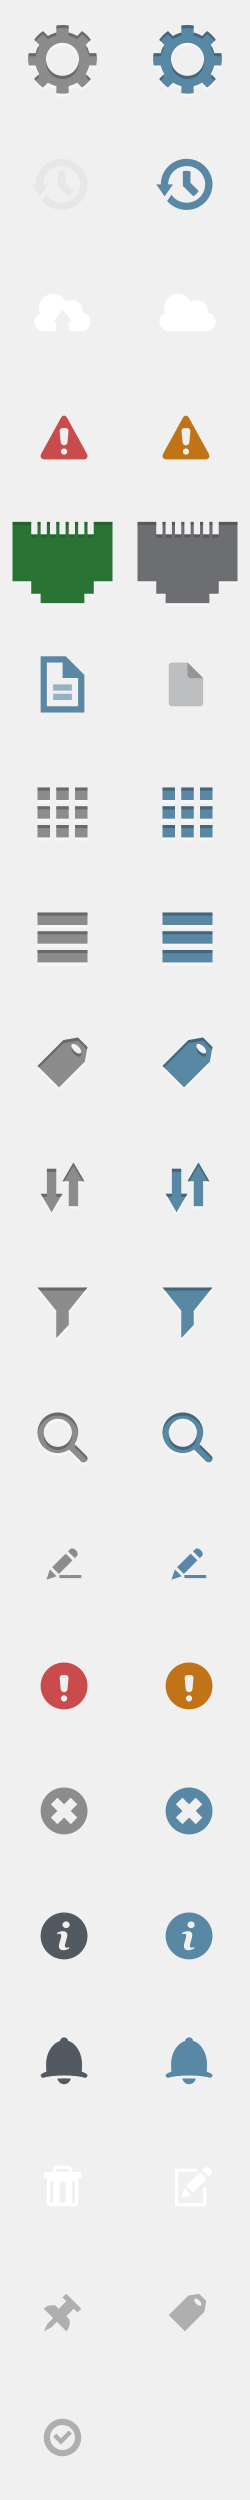
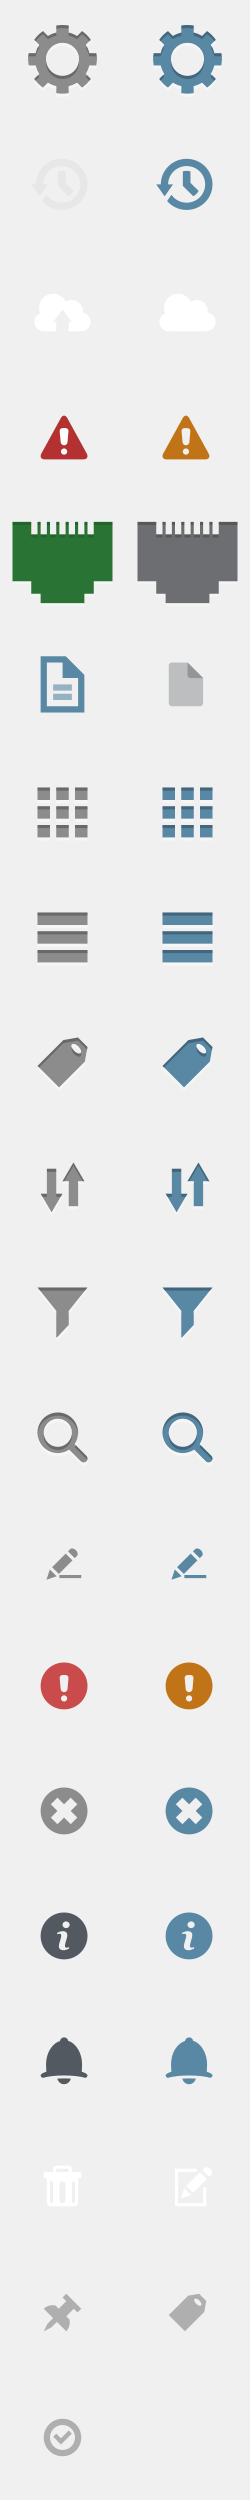
<svg xmlns="http://www.w3.org/2000/svg" version="1.1" id="Layer_1" x="0px" y="0px" width="80px" height="800px" viewBox="0 0 80 800" enable-background="new 0 0 80 800" xml:space="preserve">
  <polygon fill="#FFFFFF" points="65,700 65,705 57,705 57,695 63,695 63,694 56,694 56,706 66,706 66,700 " />
  <path fill="#FFFFFF" d="M66.445,100.045c0.027-0.179,0.055-0.357,0.055-0.545c0-1.934-1.566-3.5-3.5-3.5  c-0.718,0-1.385,0.218-1.939,0.589C60.34,95.062,58.8,94,57,94c-2.484,0-4.5,2.015-4.5,4.5c0,0.614,0.125,1.199,0.348,1.732  C51.766,100.686,51,101.757,51,103c0,1.65,1.35,3,3,3h12c1.65,0,3-1.35,3-3C69,101.502,67.884,100.264,66.445,100.045z" />
  <line fill="none" x1="0" y1="40" x2="80.001" y2="40" />
  <line fill="none" x1="0" y1="80" x2="80.001" y2="80" />
  <line fill="none" x1="0" y1="120" x2="80.001" y2="120" />
  <line fill="none" x1="0" y1="160" x2="80.001" y2="160" />
  <line fill="none" x1="0" y1="200" x2="80.001" y2="200" />
  <line fill="none" x1="0" y1="200" x2="80.001" y2="200" />
  <line fill="none" x1="0" y1="240" x2="80.001" y2="240" />
  <line fill="none" x1="0" y1="280" x2="80.001" y2="280" />
  <line fill="none" x1="0" y1="320" x2="80.001" y2="320" />
  <line fill="none" x1="0" y1="360" x2="80.001" y2="360" />
  <line fill="none" x1="0" y1="400" x2="80.001" y2="400" />
  <line fill="none" x1="0" y1="440" x2="80.001" y2="440" />
  <line fill="none" x1="0" y1="480" x2="80.001" y2="480" />
  <line fill="none" x1="0" y1="520" x2="80.001" y2="520" />
  <line fill="none" x1="0" y1="560" x2="80.001" y2="560" />
  <line fill="none" x1="0" y1="600" x2="80.001" y2="600" />
  <line fill="none" x1="0" y1="640" x2="80.001" y2="640" />
  <line fill="none" x1="0" y1="680" x2="80.001" y2="680" />
  <line fill="none" x1="0" y1="720" x2="80.001" y2="720" />
  <line fill="none" x1="40" y1="0" x2="40" y2="800" />
  <g>
    <path fill="#8C8C8C" d="M28.577,20.979h2.244C30.938,20.337,31,19.675,31,19s-0.062-1.338-0.18-1.979h-2.244   c-0.223-0.966-0.604-1.87-1.113-2.686l1.589-1.587c-0.757-1.094-1.706-2.043-2.801-2.801l-1.587,1.588   c-0.814-0.511-1.719-0.893-2.686-1.113V8.178C21.338,8.061,20.676,8,20,8s-1.338,0.061-1.98,0.178v2.246   c-0.965,0.224-1.869,0.604-2.684,1.113L13.75,9.949c-1.094,0.757-2.043,1.707-2.801,2.801l1.588,1.587   c-0.51,0.815-0.891,1.719-1.113,2.685H9.179C9.062,17.663,9,18.325,9,19s0.061,1.338,0.178,1.979h2.246   c0.222,0.968,0.603,1.869,1.113,2.688l-1.588,1.587c0.757,1.097,1.707,2.044,2.801,2.802l1.587-1.59   c0.815,0.514,1.719,0.896,2.684,1.113v2.242C18.663,29.937,19.325,30,20,30s1.338-0.062,1.979-0.18v-2.244   c0.967-0.224,1.869-0.604,2.687-1.113l1.587,1.589c1.096-0.757,2.044-1.706,2.801-2.801l-1.589-1.587   C27.975,22.851,28.354,21.944,28.577,20.979z M20,24.278c-2.916,0-5.28-2.362-5.28-5.278s2.364-5.28,5.28-5.28   s5.28,2.365,5.28,5.28C25.28,21.916,22.917,24.278,20,24.278z" />
    <g opacity="0.25">
      <path d="M12.175,24.024l-1.226,1.227c0.136,0.196,0.284,0.382,0.432,0.566l1.156-1.153C12.409,24.457,12.288,24.244,12.175,24.024    z" />
      <path d="M21.979,11.423c0.967,0.222,1.871,0.604,2.687,1.113l1.587-1.588c0.898,0.622,1.691,1.378,2.368,2.23l0.433-0.432    c-0.757-1.094-1.705-2.043-2.801-2.801l-1.587,1.588c-0.813-0.511-1.72-0.892-2.687-1.113V11.423z" />
      <path d="M25.28,20c0-0.171-0.034-0.333-0.051-0.5c-0.256,2.678-2.483,4.778-5.229,4.778c-2.745,0-4.974-2.104-5.229-4.778    c-0.016,0.167-0.05,0.329-0.05,0.5c0,2.916,2.364,5.278,5.28,5.278S25.28,22.916,25.28,20z" />
      <path d="M27.826,14.975l-0.362,0.361c0.51,0.815,0.891,1.72,1.113,2.686h2.244c0.088,0.48,0.134,0.978,0.156,1.479    C30.985,19.333,31,19.168,31,19c0-0.676-0.062-1.338-0.18-1.979h-2.244C28.411,16.3,28.155,15.614,27.826,14.975z" />
      <path d="M27.463,24.664l1.156,1.153c0.148-0.188,0.297-0.37,0.433-0.566l-1.226-1.227C27.714,24.244,27.593,24.457,27.463,24.664z    " />
      <path d="M9.179,18.021h2.245c0.222-0.966,0.603-1.869,1.113-2.685l-0.363-0.362c-0.33,0.643-0.584,1.326-0.75,2.047H9.179    C9.062,17.663,9,18.325,9,19c0,0.168,0.015,0.333,0.022,0.5C9.045,18.998,9.09,18.502,9.179,18.021z" />
      <path d="M21.979,9.178v-1C21.338,8.061,20.676,8,20,8s-1.338,0.061-1.98,0.178v1C18.663,9.061,19.325,9,20,9    S21.338,9.061,21.979,9.178z" />
      <path d="M13.75,10.949l1.587,1.588c0.815-0.51,1.719-0.891,2.684-1.113v-1c-0.965,0.224-1.869,0.604-2.684,1.113L13.75,9.949    c-1.094,0.757-2.043,1.707-2.801,2.801l0.433,0.432C12.059,12.328,12.852,11.57,13.75,10.949z" />
    </g>
    <g opacity="0.4">
      <path fill="#FFFFFF" d="M27.826,14.975l1.227-1.226c-0.136-0.196-0.284-0.382-0.433-0.567l-1.156,1.154    C27.593,14.543,27.713,14.756,27.826,14.975z" />
      <path fill="#FFFFFF" d="M12.537,14.337l-1.155-1.155c-0.148,0.188-0.297,0.373-0.433,0.568l1.225,1.225    C12.287,14.757,12.408,14.544,12.537,14.337z" />
      <path fill="#FFFFFF" d="M12.175,24.024l0.362-0.36c-0.51-0.815-0.891-1.72-1.113-2.688H9.179    c-0.088-0.479-0.133-0.978-0.156-1.479C9.016,19.666,9,19.83,9,19.999c0,0.676,0.061,1.338,0.178,1.979h2.246    C11.59,22.7,11.844,23.386,12.175,24.024z" />
      <path fill="#FFFFFF" d="M20,13.72c-2.916,0-5.28,2.364-5.28,5.28c0,0.171,0.035,0.333,0.05,0.5c0.256-2.678,2.485-4.78,5.229-4.78    c2.745,0,4.974,2.104,5.229,4.78c0.017-0.167,0.051-0.329,0.051-0.5C25.28,16.085,22.917,13.72,20,13.72z" />
      <path fill="#FFFFFF" d="M26.251,28.052l-1.587-1.589c-0.816,0.51-1.719,0.891-2.686,1.113v1c0.967-0.224,1.869-0.604,2.686-1.113    l1.587,1.589c1.095-0.757,2.044-1.706,2.801-2.801l-0.433-0.434C27.944,26.674,27.149,27.432,26.251,28.052z" />
      <path fill="#FFFFFF" d="M30.821,20.979h-2.244c-0.223,0.968-0.602,1.871-1.113,2.688l0.363,0.362    c0.33-0.642,0.584-1.326,0.75-2.05h2.244C30.938,21.337,31,20.675,31,20c0-0.169-0.016-0.333-0.021-0.5    C30.955,20.002,30.909,20.498,30.821,20.979z" />
      <path fill="#FFFFFF" d="M18.021,27.576c-0.965-0.221-1.869-0.603-2.684-1.113l-1.587,1.589c-0.898-0.62-1.692-1.378-2.369-2.229    l-0.432,0.432c0.757,1.097,1.707,2.044,2.801,2.802l1.587-1.59c0.815,0.515,1.719,0.896,2.684,1.113V27.576z" />
      <path fill="#FFFFFF" d="M18.021,29.82v1C18.663,30.938,19.325,31,20,31s1.338-0.062,1.979-0.18v-1C21.338,29.938,20.676,30,20,30    S18.663,29.938,18.021,29.82z" />
    </g>
  </g>
  <g>
    <path fill="#5988A5" d="M68.576,20.979h2.244C70.938,20.337,71,19.675,71,19s-0.062-1.338-0.18-1.979h-2.244   c-0.223-0.966-0.604-1.87-1.113-2.686l1.589-1.587c-0.757-1.094-1.706-2.043-2.801-2.801l-1.587,1.588   c-0.814-0.511-1.719-0.893-2.686-1.113V8.178C61.337,8.061,60.675,8,59.999,8s-1.338,0.061-1.979,0.178v2.246   c-0.965,0.224-1.869,0.604-2.685,1.113l-1.587-1.588c-1.096,0.757-2.043,1.707-2.803,2.801l1.59,1.587   c-0.512,0.815-0.893,1.719-1.113,2.685H49.18c-0.117,0.642-0.181,1.304-0.181,1.979s0.062,1.338,0.181,1.979h2.243   c0.224,0.968,0.604,1.869,1.113,2.688l-1.588,1.587c0.757,1.097,1.706,2.044,2.801,2.802l1.587-1.59   c0.814,0.514,1.721,0.896,2.686,1.113v2.242C58.662,29.937,59.324,30,60,30s1.338-0.062,1.979-0.18v-2.244   c0.967-0.224,1.869-0.604,2.688-1.113l1.587,1.589c1.098-0.757,2.044-1.706,2.803-2.801l-1.591-1.587   C67.975,22.851,68.354,21.944,68.576,20.979z M60,24.278c-2.916,0-5.279-2.362-5.279-5.278s2.363-5.28,5.279-5.28   s5.279,2.365,5.279,5.28C65.279,21.916,62.916,24.278,60,24.278z" />
    <g opacity="0.25">
      <path d="M52.175,24.024l-1.226,1.227c0.136,0.196,0.283,0.382,0.432,0.566l1.156-1.153C52.408,24.457,52.287,24.244,52.175,24.024    z" />
      <path d="M61.979,11.423c0.967,0.222,1.871,0.604,2.688,1.113l1.587-1.588c0.896,0.622,1.689,1.378,2.368,2.23l0.435-0.432    c-0.759-1.094-1.705-2.043-2.803-2.801l-1.587,1.588c-0.812-0.511-1.722-0.892-2.688-1.113V11.423z" />
      <path d="M65.279,20c0-0.171-0.034-0.333-0.051-0.5c-0.256,2.678-2.483,4.778-5.229,4.778c-2.745,0-4.974-2.104-5.229-4.778    c-0.016,0.167-0.049,0.329-0.049,0.5c0,2.916,2.363,5.278,5.279,5.278S65.279,22.916,65.279,20z" />
      <path d="M67.825,14.975l-0.362,0.361c0.51,0.815,0.891,1.72,1.113,2.686h2.244c0.088,0.48,0.134,0.978,0.156,1.479    c0.008-0.167,0.022-0.332,0.022-0.5c0-0.676-0.062-1.338-0.181-1.979h-2.243C68.41,16.3,68.154,15.614,67.825,14.975z" />
      <path d="M67.463,24.664l1.156,1.153c0.148-0.188,0.297-0.37,0.433-0.566l-1.226-1.227C67.714,24.244,67.593,24.457,67.463,24.664z    " />
      <path d="M49.18,18.021h2.243c0.224-0.966,0.604-1.869,1.113-2.685l-0.363-0.362c-0.33,0.643-0.584,1.326-0.75,2.047H49.18    C49.062,17.663,49,18.325,49,19c0,0.168,0.016,0.333,0.021,0.5C49.045,18.998,49.09,18.502,49.18,18.021z" />
      <path d="M61.979,9.178v-1C61.338,8.061,60.676,8,60,8s-1.338,0.061-1.98,0.178v1C58.663,9.061,59.325,9,60,9    S61.338,9.061,61.979,9.178z" />
      <path d="M53.749,10.949l1.587,1.588c0.814-0.51,1.719-0.891,2.684-1.113v-1c-0.965,0.224-1.869,0.604-2.684,1.113l-1.587-1.588    c-1.095,0.757-2.043,1.707-2.801,2.801l0.433,0.432C52.059,12.328,52.852,11.57,53.749,10.949z" />
    </g>
    <g opacity="0.4">
      <path fill="#FFFFFF" d="M67.825,14.975l1.227-1.226c-0.136-0.196-0.284-0.382-0.433-0.567l-1.156,1.154    C67.593,14.543,67.713,14.756,67.825,14.975z" />
      <path fill="#FFFFFF" d="M52.536,14.337l-1.155-1.155c-0.146,0.188-0.297,0.373-0.433,0.568l1.225,1.225    C52.286,14.757,52.407,14.544,52.536,14.337z" />
      <path fill="#FFFFFF" d="M52.175,24.024l0.362-0.36c-0.51-0.815-0.891-1.72-1.113-2.688H49.18c-0.09-0.479-0.135-0.978-0.156-1.479    c-0.008,0.168-0.022,0.332-0.022,0.501c0,0.676,0.062,1.338,0.181,1.979h2.243C51.59,22.7,51.844,23.386,52.175,24.024z" />
      <path fill="#FFFFFF" d="M60,13.72c-2.916,0-5.279,2.364-5.279,5.28c0,0.171,0.034,0.333,0.049,0.5    c0.256-2.678,2.485-4.78,5.229-4.78c2.745,0,4.974,2.104,5.229,4.78c0.017-0.167,0.051-0.329,0.051-0.5    C65.279,16.085,62.916,13.72,60,13.72z" />
      <path fill="#FFFFFF" d="M66.251,28.052l-1.587-1.589c-0.816,0.51-1.719,0.891-2.686,1.113v1c0.967-0.224,1.869-0.604,2.686-1.113    l1.587,1.589c1.095-0.757,2.044-1.706,2.802-2.801l-0.434-0.434C67.943,26.674,67.148,27.432,66.251,28.052z" />
      <path fill="#FFFFFF" d="M70.82,20.979h-2.244c-0.223,0.968-0.602,1.871-1.113,2.688l0.363,0.362c0.33-0.642,0.584-1.326,0.75-2.05    h2.244C70.938,21.337,71,20.675,71,20c0-0.169-0.016-0.333-0.021-0.5C70.954,20.002,70.908,20.498,70.82,20.979z" />
      <path fill="#FFFFFF" d="M58.021,27.576c-0.965-0.221-1.869-0.603-2.688-1.113l-1.587,1.589c-0.896-0.62-1.688-1.378-2.369-2.229    l-0.434,0.432c0.759,1.097,1.705,2.044,2.803,2.802l1.587-1.59c0.812,0.515,1.724,0.896,2.688,1.113V27.576z" />
      <path fill="#FFFFFF" d="M58.021,29.82v1C58.662,30.938,59.324,31,60,31s1.338-0.062,1.979-0.18v-1C61.338,29.938,60.676,30,60,30    S58.662,29.938,58.021,29.82z" />
    </g>
  </g>
  <g>
    <path fill="#E7E7E8" d="M19.73,50.818c-4.561,0-8.271,3.67-8.271,8.182H10l2.676,3.851L15.352,59h-1.545   c0-3.23,2.657-5.859,5.923-5.859S25.654,55.77,25.654,59c0,3.231-2.658,5.86-5.924,5.86c-1.971,0-3.769-0.952-4.866-2.532   l-1.395,2.004c1.559,1.803,3.815,2.851,6.26,2.851c4.56,0,8.27-3.67,8.27-8.183C28,54.488,24.29,50.818,19.73,50.818z" />
    <path fill="#E7E7E8" d="M20.946,58.501v-3.66c-0.387-0.109-0.793-0.174-1.216-0.174s-0.83,0.063-1.217,0.174v2.415V59.3v0.199   l0.143,0.141l1.459,1.444l1.727,1.708c0.723-0.396,1.32-0.986,1.72-1.701L20.946,58.501z" />
  </g>
  <g>
    <path fill="#5988A5" d="M59.73,50.818c-4.562,0-8.271,3.67-8.271,8.182H50l2.676,3.851L55.352,59h-1.545   c0-3.23,2.657-5.859,5.924-5.859c3.271,0,5.924,2.629,5.924,5.859c0,3.231-2.653,5.86-5.924,5.86c-1.972,0-3.77-0.952-4.867-2.532   l-1.393,2.004c1.559,1.803,3.814,2.851,6.26,2.851c4.562,0,8.271-3.67,8.271-8.183C68.002,54.488,64.29,50.818,59.73,50.818z" />
    <path fill="#5988A5" d="M60.945,58.501v-3.66c-0.387-0.109-0.793-0.174-1.215-0.174c-0.424,0-0.83,0.063-1.217,0.174v2.415V59.3   v0.199l0.143,0.141l1.459,1.444l1.728,1.708c0.724-0.396,1.32-0.986,1.72-1.701L60.945,58.501z" />
  </g>
  <path fill="#C17417" d="M66.76,145.128l-6.232-11.356c-0.566-1.027-1.489-1.027-2.057,0l-6.23,11.356  c-0.567,1.03-0.097,1.873,1.044,1.873h12.433C66.854,147.001,67.326,146.158,66.76,145.128z M59.5,145.501c-0.55,0-1-0.45-1-1  s0.45-1.001,1-1.001s1,0.451,1,1.001S60.05,145.501,59.5,145.501z M60.604,141.504c-0.049,0.548-0.539,0.996-1.088,0.996  c-0.551,0-1.043-0.448-1.095-0.996l-0.327-3.508C58.042,137.448,58.45,137,59,137h1c0.55,0,0.961,0.448,0.912,0.996L60.604,141.504z  " />
-   <path fill="#C94B4B" d="M27.759,145.128l-6.231-11.356c-0.567-1.027-1.49-1.027-2.057,0l-6.23,11.356  c-0.567,1.03-0.096,1.873,1.044,1.873h12.432C27.854,147.001,28.327,146.158,27.759,145.128z M20.5,145.501c-0.55,0-1-0.45-1-1  s0.45-1.001,1-1.001s1,0.451,1,1.001S21.05,145.501,20.5,145.501z M21.604,141.504c-0.049,0.548-0.539,0.996-1.088,0.996  c-0.551,0-1.043-0.448-1.095-0.996l-0.327-3.508C19.042,137.448,19.45,137,20,137h1c0.55,0,0.961,0.448,0.912,0.996L21.604,141.504z  " />
  <g>
    <g opacity="0.25">
      <rect x="4" y="186" fill="#FFFFFF" width="6" height="1" />
      <rect x="10" y="190" fill="#FFFFFF" width="3" height="1" />
      <rect x="30" y="186" fill="#FFFFFF" width="6" height="1" />
      <rect x="27" y="190" fill="#FFFFFF" width="3" height="1" />
      <rect x="13" y="193" fill="#FFFFFF" width="14" height="1" />
    </g>
-     <polygon fill="#297434" points="30,167 30,171 28,171 28,167 27,167 27,171 25,171 25,167 24,167 24,171 22,171 22,167 21,167   21,171 19,171 19,167 18,167 18,171 16,171 16,167 15,167 15,171 13,171 13,167 12,167 12,171 10,171 10,167 4,167 4,186 10,186   10,190 13,190 13,193 27,193 27,190 30,190 30,186 36,186 36,167  " />
+     <polygon fill="#297434" points="30,167 30,171 28,171 28,167 27,167 27,171 25,171 25,167 24,167 24,171 22,171 22,167 21,167    21,171 19,171 19,167 18,167 18,171 16,171 16,167 15,167 15,171 13,171 13,167 12,167 12,171 10,171 10,167 4,167 4,186 10,186    10,190 13,190 13,193 27,193 27,190 30,190 30,186 36,186 36,167  " />
    <g opacity="0.15">
      <rect x="22" y="171" width="2" height="1" />
      <rect x="19" y="171" width="2" height="1" />
      <rect x="24" y="167" width="1" height="1" />
      <rect x="18" y="167" width="1" height="1" />
      <rect x="28" y="171" width="2" height="1" />
      <rect x="27" y="167" width="1" height="1" />
      <rect x="25" y="171" width="2" height="1" />
      <rect x="21" y="167" width="1" height="1" />
      <rect x="4" y="167" width="6" height="1" />
      <rect x="16" y="171" width="2" height="1" />
      <rect x="30" y="167" width="6" height="1" />
      <rect x="10" y="171" width="2" height="1" />
      <rect x="12" y="167" width="1" height="1" />
      <rect x="15" y="167" width="1" height="1" />
      <rect x="13" y="171" width="2" height="1" />
    </g>
  </g>
  <g>
    <g opacity="0.25">
      <rect x="44" y="186" fill="#FFFFFF" width="6" height="1" />
      <rect x="50" y="190" fill="#FFFFFF" width="3" height="1" />
      <rect x="70" y="186" fill="#FFFFFF" width="6" height="1" />
      <rect x="67" y="190" fill="#FFFFFF" width="3" height="1" />
      <rect x="53" y="193" fill="#FFFFFF" width="14" height="1" />
    </g>
-     <polygon fill="#6D6E71" points="70,167 70,171 68,171 68,167 67,167 67,171 65,171 65,167 64,167 64,171 62,171 62,167 61,167   61,171 59,171 59,167 58,167 58,171 56,171 56,167 55,167 55,171 53,171 53,167 52,167 52,171 50,171 50,167 44,167 44,186 50,186   50,190 53,190 53,193 67,193 67,190 70,190 70,186 76,186 76,167  " />
+     <polygon fill="#6D6E71" points="70,167 70,171 68,171 68,167 67,167 67,171 65,171 65,167 64,167 64,171 62,171 62,167 61,167    61,171 59,171 59,167 58,167 58,171 56,171 56,167 55,167 55,171 53,171 53,167 52,167 52,171 50,171 50,167 44,167 44,186 50,186    50,190 53,190 53,193 67,193 67,190 70,190 70,186 76,186 76,167  " />
    <g opacity="0.2">
      <rect x="62" y="171" width="2" height="1" />
      <rect x="59" y="171" width="2" height="1" />
      <rect x="64" y="167" width="1" height="1" />
      <rect x="58" y="167" width="1" height="1" />
      <rect x="68" y="171" width="2" height="1" />
      <rect x="67" y="167" width="1" height="1" />
      <rect x="65" y="171" width="2" height="1" />
      <rect x="61" y="167" width="1" height="1" />
      <rect x="44" y="167" width="6" height="1" />
      <rect x="56" y="171" width="2" height="1" />
      <rect x="70" y="167" width="6" height="1" />
      <rect x="50" y="171" width="2" height="1" />
      <rect x="52" y="167" width="1" height="1" />
      <rect x="55" y="167" width="1" height="1" />
      <rect x="53" y="171" width="2" height="1" />
    </g>
  </g>
  <polygon fill="none" points="20.031,212 15,212 15,226 25,226 25,216.969 20.031,216.969 " />
  <g>
    <path fill="#5988A5" d="M25,213.969L23.031,212l-2-2h-1H13v18h14v-11.031v-1L25,213.969z M25,226H15v-14h5.031v4.969H25V226z" />
  </g>
  <rect x="17" y="219" opacity="0.6" fill="#5988A5" enable-background="new    " width="6" height="2" />
  <rect x="17" y="222" opacity="0.6" fill="#5988A5" enable-background="new    " width="6" height="2" />
  <path fill="#FFFFFF" d="M26.445,100.045c0.028-0.179,0.055-0.357,0.055-0.545c0-1.934-1.567-3.5-3.5-3.5  c-0.718,0-1.385,0.218-1.94,0.589C20.34,95.062,18.8,94,17,94c-2.485,0-4.5,2.015-4.5,4.5c0,0.614,0.125,1.199,0.348,1.732  C11.766,100.686,11,101.757,11,103c0,1.65,1.35,3,3,3h4v-3h-1l3-4l3,4h-1v3h4c1.65,0,3-1.35,3-3  C29,101.502,27.884,100.264,26.445,100.045z" />
  <g>
    <rect x="12" y="252" fill="#8C8C8C" width="4" height="4" />
    <rect x="24" y="252" fill="#8C8C8C" width="4" height="4" />
    <rect x="18" y="252" fill="#8C8C8C" width="4" height="4" />
    <rect x="12" y="258" fill="#8C8C8C" width="4" height="4" />
    <rect x="24" y="258" fill="#8C8C8C" width="4" height="4" />
    <rect x="18" y="258" fill="#8C8C8C" width="4" height="4" />
    <rect x="12" y="264" fill="#8C8C8C" width="4" height="4" />
    <rect x="24" y="264" fill="#8C8C8C" width="4" height="4" />
    <rect x="18" y="264" fill="#8C8C8C" width="4" height="4" />
  </g>
  <g opacity="0.25">
    <rect x="12" y="252" width="4" height="1" />
    <rect x="18" y="252" width="4" height="1" />
    <rect x="24" y="252" width="4" height="1" />
    <rect x="12" y="258" width="4" height="1" />
    <rect x="18" y="258" width="4" height="1" />
    <rect x="24" y="258" width="4" height="1" />
    <rect x="12" y="264" width="4" height="1" />
    <rect x="18" y="264" width="4" height="1" />
    <rect x="24" y="264" width="4" height="1" />
  </g>
  <g opacity="0.4">
    <rect x="12" y="256" fill="#FFFFFF" width="4" height="1" />
    <rect x="18" y="256" fill="#FFFFFF" width="4" height="1" />
    <rect x="24" y="256" fill="#FFFFFF" width="4" height="1" />
    <rect x="12" y="262" fill="#FFFFFF" width="4" height="1" />
    <rect x="18" y="262" fill="#FFFFFF" width="4" height="1" />
    <rect x="24" y="262" fill="#FFFFFF" width="4" height="1" />
    <rect x="12" y="268" fill="#FFFFFF" width="4" height="1" />
    <rect x="18" y="268" fill="#FFFFFF" width="4" height="1" />
    <rect x="24" y="268" fill="#FFFFFF" width="4" height="1" />
  </g>
  <g>
    <rect x="52" y="252" fill="#5988A5" width="4" height="4" />
    <rect x="64" y="252" fill="#5988A5" width="4" height="4" />
    <rect x="58" y="252" fill="#5988A5" width="4" height="4" />
    <rect x="52" y="258" fill="#5988A5" width="4" height="4" />
    <rect x="64" y="258" fill="#5988A5" width="4" height="4" />
    <rect x="58" y="258" fill="#5988A5" width="4" height="4" />
    <rect x="52" y="264" fill="#5988A5" width="4" height="4" />
    <rect x="64" y="264" fill="#5988A5" width="4" height="4" />
    <rect x="58" y="264" fill="#5988A5" width="4" height="4" />
  </g>
  <g opacity="0.25">
    <rect x="52" y="252" width="4" height="1" />
    <rect x="58" y="252" width="4" height="1" />
    <rect x="64" y="252" width="4" height="1" />
    <rect x="52" y="258" width="4" height="1" />
    <rect x="58" y="258" width="4" height="1" />
    <rect x="64" y="258" width="4" height="1" />
    <rect x="52" y="264" width="4" height="1" />
    <rect x="58" y="264" width="4" height="1" />
    <rect x="64" y="264" width="4" height="1" />
  </g>
  <g opacity="0.4">
    <rect x="52" y="256" fill="#FFFFFF" width="4" height="1" />
    <rect x="58" y="256" fill="#FFFFFF" width="4" height="1" />
    <rect x="64" y="256" fill="#FFFFFF" width="4" height="1" />
    <rect x="52" y="262" fill="#FFFFFF" width="4" height="1" />
    <rect x="58" y="262" fill="#FFFFFF" width="4" height="1" />
    <rect x="64" y="262" fill="#FFFFFF" width="4" height="1" />
    <rect x="52" y="268" fill="#FFFFFF" width="4" height="1" />
    <rect x="58" y="268" fill="#FFFFFF" width="4" height="1" />
    <rect x="64" y="268" fill="#FFFFFF" width="4" height="1" />
  </g>
  <rect x="12" y="292" fill="#8C8C8C" width="16" height="4" />
  <rect x="12" y="298" fill="#8C8C8C" width="16" height="4" />
  <rect x="12" y="304" fill="#8C8C8C" width="16" height="4" />
  <rect x="12" y="292" opacity="0.25" width="16" height="1" />
  <rect x="12" y="298" opacity="0.25" width="16" height="1" />
  <rect x="12" y="304" opacity="0.25" width="16" height="1" />
  <rect x="12" y="296" opacity="0.4" fill="#FFFFFF" width="16" height="1" />
  <rect x="12" y="302" opacity="0.4" fill="#FFFFFF" width="16" height="1" />
  <rect x="12" y="308" opacity="0.4" fill="#FFFFFF" width="16" height="1" />
  <rect x="52" y="292" fill="#5988A5" width="16" height="4" />
  <rect x="52" y="298" fill="#5988A5" width="16" height="4" />
  <rect x="52" y="304" fill="#5988A5" width="16" height="4" />
  <rect x="52" y="292" opacity="0.25" width="16" height="1" />
  <rect x="52" y="298" opacity="0.25" width="16" height="1" />
  <rect x="52" y="304" opacity="0.25" width="16" height="1" />
  <rect x="52" y="296" opacity="0.4" fill="#FFFFFF" width="16" height="1" />
  <rect x="52" y="302" opacity="0.4" fill="#FFFFFF" width="16" height="1" />
  <rect x="52" y="308" opacity="0.4" fill="#FFFFFF" width="16" height="1" />
  <path fill="#8C8C8C" d="M28,335.062L24.939,332l-4.648,0.818L12,341.109L18.89,348l8.292-8.292L28,335.062z M23.713,336.287  c-0.76-0.762-1.07-1.688-0.689-2.068s1.306-0.072,2.068,0.689c0.76,0.762,1.069,1.686,0.689,2.066  C25.399,337.357,24.475,337.047,23.713,336.287z" />
  <g opacity="0.4">
    <path fill="#FFFFFF" d="M25.092,334.908c-0.762-0.762-1.687-1.07-2.068-0.689c-0.214,0.214-0.204,0.603-0.023,1.035   c0.009-0.011,0.013-0.025,0.023-0.035c0.381-0.381,1.306-0.072,2.068,0.689c0.333,0.333,0.572,0.695,0.712,1.031   C26.139,336.542,25.832,335.65,25.092,334.908z" />
-     <polygon fill="#FFFFFF" points="27.182,339.708 18.89,348 12.5,341.609 12,342.109 18.89,349 27.182,340.708 28,336.062   27.85,335.913  " />
+     <polygon fill="#FFFFFF" points="27.182,339.708 18.89,348 12.5,341.609 12,342.109 18.89,349 27.182,340.708 28,336.062    27.85,335.913  " />
  </g>
  <g opacity="0.25">
    <polygon points="20.291,333.818 24.939,333 27.85,335.913 28,335.062 24.939,332 20.291,332.818 12,341.109 12.5,341.609  " />
    <path d="M23.713,337.287c0.762,0.76,1.686,1.07,2.068,0.688c0.214-0.214,0.203-0.603,0.023-1.035   c-0.009,0.011-0.013,0.025-0.023,0.035c-0.382,0.383-1.306,0.072-2.068-0.688c-0.333-0.333-0.572-0.696-0.712-1.033   C22.665,335.652,22.973,336.546,23.713,337.287z" />
  </g>
  <path fill="#5988A5" d="M68,335.062L64.939,332l-4.648,0.818L52,341.109L58.891,348l8.291-8.292L68,335.062z M63.713,336.287  c-0.76-0.762-1.07-1.688-0.689-2.068s1.307-0.072,2.068,0.689c0.76,0.762,1.068,1.686,0.689,2.066  C65.398,337.357,64.475,337.047,63.713,336.287z" />
  <g opacity="0.4">
    <path fill="#FFFFFF" d="M65.092,334.908c-0.762-0.762-1.688-1.07-2.068-0.689c-0.214,0.214-0.203,0.603-0.023,1.035   c0.01-0.011,0.014-0.025,0.023-0.035c0.381-0.381,1.307-0.072,2.068,0.689c0.332,0.333,0.572,0.695,0.712,1.031   C66.139,336.542,65.832,335.65,65.092,334.908z" />
-     <polygon fill="#FFFFFF" points="67.182,339.708 58.891,348 52.5,341.609 52,342.109 58.891,349 67.182,340.708 68,336.062   67.85,335.913  " />
+     <polygon fill="#FFFFFF" points="67.182,339.708 58.891,348 52.5,341.609 52,342.109 58.891,349 67.182,340.708 68,336.062    67.85,335.913  " />
  </g>
  <g opacity="0.25">
    <polygon points="60.291,333.818 64.939,333 67.85,335.913 68,335.062 64.939,332 60.291,332.818 52,341.109 52.5,341.609  " />
    <path d="M63.713,337.287c0.762,0.76,1.686,1.07,2.068,0.688c0.213-0.214,0.203-0.603,0.022-1.035   c-0.009,0.011-0.013,0.025-0.022,0.035c-0.383,0.383-1.307,0.072-2.068-0.688c-0.332-0.333-0.572-0.696-0.713-1.033   C62.665,335.652,62.973,336.546,63.713,337.287z" />
  </g>
  <g>
    <polygon fill="#8C8C8C" points="18,374 15,374 15,382 13,382 16.5,388 20,382 18,382  " />
    <polygon fill="#8C8C8C" points="27,378 23.5,372 20,378 22,378 22,386 25,386 25,378  " />
  </g>
  <g>
    <g opacity="0.25">
      <polygon points="18,383 19.417,383 20,382 18,382   " />
      <rect x="15" y="374" width="3" height="1" />
      <polygon points="15,383 15,382 13,382 13.583,383   " />
    </g>
    <polygon opacity="0.25" points="23.5,373 26.417,378 27,378 23.5,372 20,378 20.583,378  " />
  </g>
  <g opacity="0.4">
    <polygon fill="#FFFFFF" points="16.5,388 13.583,383 13,383 16.5,389 20,383 19.417,383  " />
    <g>
      <rect x="22" y="386" fill="#FFFFFF" width="3" height="1" />
      <polygon fill="#FFFFFF" points="22,378 20.583,378 20,379 22,379   " />
      <polygon fill="#FFFFFF" points="25,378 25,379 27,379 26.417,378   " />
    </g>
  </g>
  <g>
    <polygon fill="#5988A5" points="58,374 55,374 55,382 53,382 56.5,388 60,382 58,382  " />
    <polygon fill="#5988A5" points="67,378 63.5,372 60,378 62,378 62,386 65,386 65,378  " />
  </g>
  <g>
    <g opacity="0.25">
      <polygon points="58,383 59.416,383 60,382 58,382   " />
      <rect x="55" y="374" width="3" height="1" />
      <polygon points="55,383 55,382 53,382 53.584,383   " />
    </g>
    <polygon opacity="0.25" points="63.5,373 66.416,378 67,378 63.5,372 60,378 60.584,378  " />
  </g>
  <g opacity="0.4">
    <polygon fill="#FFFFFF" points="56.5,388 53.584,383 53,383 56.5,389 60,383 59.416,383  " />
    <g>
      <rect x="62" y="386" fill="#FFFFFF" width="3" height="1" />
      <polygon fill="#FFFFFF" points="62,378 60.584,378 60,379 62,379   " />
      <polygon fill="#FFFFFF" points="65,378 65,379 67,379 66.416,378   " />
    </g>
  </g>
  <g>
    <polygon fill="#8C8C8C" points="28,412 22,412 18,412 12,412 18,419.5 18,428.001 18.249,428.001 22,424 22,419.5  " />
  </g>
  <g opacity="0.25">
    <polygon points="18,413 22,413 27.2,413 28,412 22,412 18,412 12,412 12.8,413  " />
  </g>
  <g opacity="0.4">
    <g>
      <polygon fill="#FFFFFF" points="18,419.5 12.8,413 12,413 18,420.5   " />
    </g>
    <g>
      <polygon fill="#FFFFFF" points="18,428 18,429 18.249,429 22,425 22,424 18.249,428   " />
    </g>
    <g>
      <polygon fill="#FFFFFF" points="22,419.5 22,420.5 28,413 27.2,413   " />
    </g>
  </g>
  <g>
    <polygon fill="#5988A5" points="68,412 62,412 58,412 52,412 58,419.5 58,428.001 58.249,428.001 62,424 62,419.5  " />
  </g>
  <g opacity="0.25">
    <polygon points="58,413 62,413 67.2,413 68,412 62,412 58,412 52,412 52.8,413  " />
  </g>
  <g opacity="0.4">
    <g>
      <polygon fill="#FFFFFF" points="58,419.5 52.8,413 52,413 58,420.5   " />
    </g>
    <g>
      <polygon fill="#FFFFFF" points="58,428 58,429 58.249,429 62,425 62,424 58.249,428   " />
    </g>
    <g>
      <polygon fill="#FFFFFF" points="62,419.5 62,420.5 68,413 67.2,413   " />
    </g>
  </g>
  <path fill="#8C8C8C" d="M27.634,465.866l-3.739-3.739C24.593,461.091,25,459.844,25,458.5c0-3.591-2.909-6.5-6.5-6.5  c-1.344,0-2.591,0.407-3.627,1.105c-0.697,0.47-1.298,1.07-1.768,1.768C12.407,455.909,12,457.156,12,458.5  c0,3.591,2.909,6.5,6.5,6.5c1.344,0,2.591-0.407,3.627-1.105l3.739,3.739C26.11,467.878,26.43,468,26.75,468s0.64-0.122,0.884-0.366  C28.122,467.146,28.122,466.354,27.634,465.866z M20.657,462.425C20.014,462.78,19.285,463,18.5,463c-2.481,0-4.5-2.019-4.5-4.5  c0-0.785,0.22-1.514,0.575-2.157c0.412-0.745,1.022-1.355,1.768-1.768C16.986,454.22,17.715,454,18.5,454c2.481,0,4.5,2.019,4.5,4.5  c0,0.785-0.22,1.514-0.575,2.157C22.013,461.402,21.402,462.013,20.657,462.425z" />
  <g opacity="0.25">
    <path d="M23.895,463.127l3.739,3.739c0.113,0.113,0.194,0.245,0.255,0.384c0.201-0.458,0.12-1.009-0.255-1.384l-3.375-3.375   C24.146,462.709,24.031,462.925,23.895,463.127z" />
    <path d="M13.105,455.873c0.47-0.697,1.07-1.298,1.768-1.768C15.909,453.407,17.156,453,18.5,453c3.389,0,6.167,2.592,6.47,5.901   c0.008-0.135,0.03-0.265,0.03-0.401c0-3.591-2.909-6.5-6.5-6.5c-1.344,0-2.591,0.407-3.627,1.105   c-0.697,0.47-1.298,1.07-1.768,1.768C12.407,455.909,12,457.156,12,458.5c0,0.202,0.012,0.401,0.03,0.599   C12.104,457.91,12.478,456.804,13.105,455.873z" />
    <path d="M18.5,464c0.785,0,1.514-0.22,2.157-0.575c0.745-0.412,1.355-1.022,1.768-1.768C22.78,461.014,23,460.285,23,459.5   c0-0.142-0.029-0.275-0.042-0.413c-0.079,0.562-0.268,1.091-0.533,1.57c-0.412,0.745-1.022,1.355-1.768,1.768   C20.014,462.78,19.285,463,18.5,463c-2.34,0-4.246-1.802-4.458-4.087C14.015,459.104,14,459.301,14,459.5   C14,461.981,16.019,464,18.5,464z" />
  </g>
  <g opacity="0.4">
    <path fill="#FFFFFF" d="M18.5,454c-0.785,0-1.514,0.22-2.157,0.575c-0.745,0.412-1.355,1.022-1.768,1.768   C14.22,456.986,14,457.715,14,458.5c0,0.142,0.029,0.275,0.042,0.413c0.079-0.562,0.268-1.09,0.533-1.57   c0.412-0.745,1.022-1.355,1.768-1.768C16.986,455.22,17.715,455,18.5,455c2.34,0,4.246,1.802,4.458,4.087   C22.985,458.896,23,458.699,23,458.5C23,456.019,20.981,454,18.5,454z" />
    <path fill="#FFFFFF" d="M27.634,467.634C27.39,467.878,27.07,468,26.75,468s-0.64-0.122-0.884-0.366l-3.739-3.739   C21.091,464.593,19.844,465,18.5,465c-3.389,0-6.167-2.592-6.47-5.901c-0.008,0.135-0.03,0.265-0.03,0.401   c0,3.591,2.909,6.5,6.5,6.5c1.344,0,2.591-0.407,3.627-1.105l3.739,3.739C26.11,468.878,26.43,469,26.75,469   s0.64-0.122,0.884-0.366c0.375-0.375,0.456-0.926,0.255-1.384C27.828,467.389,27.747,467.521,27.634,467.634z" />
    <path fill="#FFFFFF" d="M24.259,462.491C24.726,461.595,25,460.582,25,459.5c0-0.202-0.012-0.401-0.03-0.599   c-0.073,1.188-0.448,2.295-1.075,3.226L24.259,462.491z" />
  </g>
  <path fill="#5988A5" d="M67.634,465.866l-3.739-3.739C64.593,461.091,65,459.844,65,458.5c0-3.591-2.909-6.5-6.5-6.5  c-1.344,0-2.591,0.407-3.627,1.105c-0.697,0.47-1.298,1.07-1.768,1.768C52.407,455.909,52,457.156,52,458.5  c0,3.591,2.909,6.5,6.5,6.5c1.344,0,2.591-0.407,3.627-1.105l3.739,3.739C66.11,467.878,66.43,468,66.75,468s0.64-0.122,0.884-0.366  C68.122,467.146,68.122,466.354,67.634,465.866z M60.657,462.425C60.014,462.78,59.285,463,58.5,463c-2.481,0-4.5-2.019-4.5-4.5  c0-0.785,0.22-1.514,0.575-2.157c0.412-0.745,1.022-1.355,1.768-1.768C56.986,454.22,57.715,454,58.5,454c2.481,0,4.5,2.019,4.5,4.5  c0,0.785-0.22,1.514-0.575,2.157C62.013,461.402,61.402,462.013,60.657,462.425z" />
  <g opacity="0.25">
    <path d="M63.895,463.127l3.739,3.739c0.113,0.113,0.194,0.245,0.255,0.384c0.201-0.458,0.12-1.009-0.255-1.384l-3.375-3.375   C64.146,462.709,64.031,462.925,63.895,463.127z" />
    <path d="M53.105,455.873c0.47-0.697,1.07-1.298,1.768-1.768C55.909,453.407,57.156,453,58.5,453c3.389,0,6.167,2.592,6.47,5.901   c0.009-0.135,0.03-0.265,0.03-0.401c0-3.591-2.909-6.5-6.5-6.5c-1.344,0-2.591,0.407-3.627,1.105   c-0.697,0.47-1.298,1.07-1.768,1.768C52.407,455.909,52,457.156,52,458.5c0,0.202,0.012,0.401,0.03,0.599   C52.104,457.91,52.479,456.804,53.105,455.873z" />
    <path d="M58.5,464c0.785,0,1.514-0.22,2.157-0.575c0.745-0.412,1.355-1.022,1.768-1.768C62.78,461.014,63,460.285,63,459.5   c0-0.142-0.029-0.275-0.042-0.413c-0.079,0.562-0.269,1.091-0.533,1.57c-0.412,0.745-1.022,1.355-1.768,1.768   C60.014,462.78,59.285,463,58.5,463c-2.34,0-4.246-1.802-4.458-4.087C54.015,459.104,54,459.301,54,459.5   C54,461.981,56.019,464,58.5,464z" />
  </g>
  <g opacity="0.4">
    <path fill="#FFFFFF" d="M58.5,454c-0.785,0-1.514,0.22-2.157,0.575c-0.745,0.412-1.355,1.022-1.768,1.768   C54.22,456.986,54,457.715,54,458.5c0,0.142,0.029,0.275,0.042,0.413c0.079-0.562,0.269-1.09,0.533-1.57   c0.412-0.745,1.022-1.355,1.768-1.768C56.986,455.22,57.715,455,58.5,455c2.34,0,4.246,1.802,4.458,4.087   C62.985,458.896,63,458.699,63,458.5C63,456.019,60.981,454,58.5,454z" />
    <path fill="#FFFFFF" d="M67.634,467.634C67.39,467.878,67.07,468,66.75,468s-0.64-0.122-0.884-0.366l-3.739-3.739   C61.091,464.593,59.844,465,58.5,465c-3.389,0-6.167-2.592-6.47-5.901c-0.009,0.135-0.03,0.265-0.03,0.401   c0,3.591,2.909,6.5,6.5,6.5c1.344,0,2.591-0.407,3.627-1.105l3.739,3.739C66.11,468.878,66.43,469,66.75,469   s0.64-0.122,0.884-0.366c0.375-0.375,0.456-0.926,0.255-1.384C67.828,467.389,67.747,467.521,67.634,467.634z" />
    <path fill="#FFFFFF" d="M64.259,462.491C64.727,461.595,65,460.582,65,459.5c0-0.202-0.012-0.401-0.03-0.599   c-0.073,1.188-0.448,2.295-1.075,3.226L64.259,462.491z" />
  </g>
  <g>
    <path fill="#BDBEC0" d="M55,212c-0.55,0-1,0.45-1,1v12c0,0.55,0.45,1,1,1h9c0.55,0,1-0.45,1-1v-8l-5-5H55z" />
  </g>
  <path fill="#949598" d="M61,217h4l-5-5v4C60,216.55,60.45,217,61,217z" />
  <g>
    <rect x="19" y="504" fill="#8C8C8C" width="7" height="1" />
    <g>
      <rect x="18.404" y="497.348" transform="matrix(-0.7072 -0.707 0.707 -0.7072 -319.7699 868.4127)" fill="#8C8C8C" width="3.073" height="6.149" />
      <path fill="#8C8C8C" d="M24.288,496.074c-0.598-0.597-1.413-0.76-1.812-0.362l-0.725,0.725l2.174,2.174l0.724-0.725    C25.048,497.487,24.886,496.673,24.288,496.074z" />
      <polygon fill="#8C8C8C" points="14.868,505.494 18.129,504.407 15.955,502.234   " />
    </g>
  </g>
  <g>
    <rect x="59" y="504" fill="#5988A5" width="7" height="1" />
    <g>
      <rect x="58.404" y="497.348" transform="matrix(-0.7073 -0.7069 0.7069 -0.7073 -251.4383 896.7286)" fill="#5988A5" width="3.074" height="6.149" />
      <path fill="#5988A5" d="M64.288,496.074c-0.599-0.597-1.413-0.76-1.812-0.362l-0.725,0.725l2.174,2.174l0.725-0.725    C65.049,497.487,64.886,496.673,64.288,496.074z" />
      <polygon fill="#5988A5" points="54.868,505.494 58.129,504.407 55.955,502.234   " />
    </g>
  </g>
  <path fill="#C94B4B" d="M20.5,532c-4.142,0-7.5,3.357-7.5,7.5s3.358,7.5,7.5,7.5s7.5-3.357,7.5-7.5S24.642,532,20.5,532z   M20.5,544.499c-0.55,0-1-0.45-1-1s0.45-1,1-1s1,0.45,1,1S21.05,544.499,20.5,544.499z M21.604,540.503  c-0.049,0.548-0.539,0.996-1.088,0.996c-0.551,0-1.043-0.448-1.095-0.996l-0.327-3.507C19.042,536.447,19.45,536,20,536h1  c0.55,0,0.961,0.447,0.912,0.996L21.604,540.503z" />
  <path fill="#C17417" d="M60.5,532c-4.143,0-7.5,3.357-7.5,7.5s3.357,7.5,7.5,7.5s7.5-3.357,7.5-7.5S64.643,532,60.5,532z   M60.5,544.499c-0.55,0-1-0.45-1-1s0.45-1,1-1s1,0.45,1,1S61.05,544.499,60.5,544.499z M61.604,540.503  c-0.049,0.548-0.539,0.996-1.088,0.996c-0.551,0-1.043-0.448-1.095-0.996l-0.327-3.507C59.042,536.447,59.45,536,60,536h1  c0.55,0,0.961,0.447,0.912,0.996L61.604,540.503z" />
  <path fill="#8C8C8C" d="M25.804,574.196c-2.93-2.929-7.678-2.929-10.607,0c-2.929,2.93-2.929,7.678,0,10.607  c2.929,2.929,7.678,2.929,10.607,0C28.732,581.874,28.733,577.126,25.804,574.196z M24.743,581.621l-2.121,2.121l-2.122-2.121  l-2.121,2.121l-2.122-2.121l2.122-2.121l-2.122-2.121l2.122-2.121l2.121,2.121l2.122-2.121l2.121,2.121l-2.121,2.121L24.743,581.621  z" />
  <path fill="#5988A5" d="M65.804,574.196c-2.93-2.929-7.678-2.929-10.606,0c-2.93,2.93-2.93,7.678,0,10.607  c2.929,2.929,7.678,2.929,10.606,0C68.732,581.874,68.732,577.126,65.804,574.196z M64.742,581.621l-2.121,2.121l-2.121-2.121  l-2.121,2.121l-2.121-2.121l2.121-2.121l-2.121-2.121l2.121-2.121l2.121,2.121l2.121-2.121l2.121,2.121l-2.121,2.121L64.742,581.621  z" />
  <path fill="#525960" d="M20.5,612c-4.142,0-7.5,3.357-7.5,7.5s3.358,7.5,7.5,7.5s7.5-3.357,7.5-7.5S24.642,612,20.5,612z   M22.049,623.605c-0.387,0.152-0.695,0.269-0.926,0.349s-0.498,0.12-0.803,0.12c-0.469,0-0.833-0.114-1.093-0.343  s-0.39-0.519-0.39-0.87c0-0.137,0.01-0.276,0.029-0.419s0.051-0.304,0.094-0.483l0.484-1.711c0.043-0.164,0.08-0.319,0.109-0.466  s0.044-0.28,0.044-0.401c0-0.219-0.045-0.371-0.135-0.457c-0.09-0.086-0.262-0.129-0.517-0.129c-0.125,0-0.253,0.02-0.385,0.059  s-0.244,0.076-0.338,0.111l0.129-0.527c0.317-0.129,0.62-0.239,0.909-0.331c0.29-0.092,0.563-0.138,0.821-0.138  c0.466,0,0.824,0.112,1.077,0.337c0.252,0.225,0.378,0.517,0.378,0.876c0,0.074-0.009,0.205-0.026,0.393s-0.05,0.359-0.097,0.516  l-0.482,1.705c-0.039,0.137-0.075,0.293-0.106,0.469s-0.047,0.309-0.047,0.398c0,0.227,0.051,0.381,0.152,0.463  c0.102,0.082,0.277,0.123,0.527,0.123c0.117,0,0.25-0.021,0.398-0.062c0.148-0.041,0.255-0.077,0.322-0.108L22.049,623.605z   M21.964,616.683c-0.225,0.209-0.495,0.313-0.812,0.313s-0.588-0.104-0.814-0.313s-0.34-0.462-0.34-0.759s0.113-0.551,0.34-0.762  s0.498-0.316,0.814-0.316s0.587,0.105,0.812,0.316s0.337,0.465,0.337,0.762S22.188,616.474,21.964,616.683z" />
  <path fill="#5988A5" d="M60.5,612c-4.143,0-7.5,3.357-7.5,7.5s3.357,7.5,7.5,7.5s7.5-3.357,7.5-7.5S64.643,612,60.5,612z   M62.049,623.605c-0.387,0.152-0.695,0.269-0.926,0.349s-0.498,0.12-0.803,0.12c-0.469,0-0.833-0.114-1.093-0.343  s-0.39-0.519-0.39-0.87c0-0.137,0.01-0.276,0.029-0.419s0.051-0.304,0.094-0.483l0.484-1.711c0.043-0.164,0.079-0.319,0.108-0.466  s0.044-0.28,0.044-0.401c0-0.219-0.045-0.371-0.135-0.457c-0.091-0.086-0.263-0.129-0.518-0.129c-0.125,0-0.254,0.02-0.385,0.059  s-0.244,0.076-0.338,0.111l0.129-0.527c0.316-0.129,0.62-0.239,0.909-0.331c0.29-0.092,0.563-0.138,0.821-0.138  c0.466,0,0.824,0.112,1.076,0.337s0.379,0.517,0.379,0.876c0,0.074-0.009,0.205-0.026,0.393s-0.05,0.359-0.097,0.516l-0.482,1.705  c-0.039,0.137-0.074,0.293-0.105,0.469s-0.047,0.309-0.047,0.398c0,0.227,0.051,0.381,0.152,0.463s0.277,0.123,0.526,0.123  c0.117,0,0.249-0.021,0.397-0.062s0.256-0.077,0.322-0.108L62.049,623.605z M61.964,616.683c-0.225,0.209-0.495,0.313-0.812,0.313  s-0.588-0.104-0.814-0.313s-0.34-0.462-0.34-0.759s0.113-0.551,0.34-0.762s0.498-0.316,0.814-0.316s0.587,0.105,0.812,0.316  s0.337,0.465,0.337,0.762S62.188,616.474,61.964,616.683z" />
  <g>
    <path fill="#5988A5" d="M66.167,662.951L66.167,662.951l0.084-1.979c0.007,0,0.023-0.121,0.023-0.28   c0-3.749-1.916-6.813-4.467-7.635c-0.112-0.653-0.653-1.104-1.308-1.104c-0.655,0-1.196,0.52-1.31,1.173   c-2.55,0.822-4.466,3.805-4.466,7.554c0,0.159,0.016,0.292,0.023,0.292l0.085,1.979l0,0c-1.03,0.325-1.831,0.74-1.831,1.198   c0,0.279,0.229,0.542,0.674,0.78c1.534-0.472,4.012-0.78,6.837-0.78c2.824,0,5.311,0.309,6.844,0.78   c0.444-0.238,0.646-0.501,0.646-0.78C68.002,663.691,67.197,663.276,66.167,662.951z" />
    <path fill="#5988A5" d="M58.341,665.148c0.23,1.033,1.105,1.805,2.159,1.805c1.053,0,1.928-0.771,2.158-1.805   c-0.691-0.041-1.411-0.064-2.158-0.064C59.751,665.084,59.032,665.107,58.341,665.148z" />
  </g>
  <g>
    <path fill="#525960" d="M26.167,662.951L26.167,662.951l0.084-1.979c0.007,0,0.023-0.121,0.023-0.28   c0-3.749-1.916-6.813-4.466-7.635c-0.113-0.653-0.654-1.104-1.308-1.104c-0.655,0-1.196,0.52-1.309,1.173   c-2.551,0.822-4.466,3.805-4.466,7.554c0,0.159,0.016,0.292,0.023,0.292l0.085,1.979l0,0c-1.03,0.325-1.831,0.74-1.831,1.198   c0,0.279,0.229,0.542,0.674,0.78c1.533-0.472,4.011-0.78,6.837-0.78c2.824,0,5.311,0.309,6.843,0.78   c0.445-0.238,0.646-0.501,0.646-0.78C28.002,663.691,27.197,663.276,26.167,662.951z" />
    <path fill="#525960" d="M18.341,665.148c0.23,1.033,1.105,1.805,2.159,1.805c1.052,0,1.928-0.771,2.158-1.805   c-0.691-0.041-1.411-0.064-2.158-0.064C19.751,665.084,19.032,665.107,18.341,665.148z" />
  </g>
  <path fill="#FFFFFF" d="M23,695v-1c0-0.55-0.45-1-1-1h-4c-0.55,0-1,0.45-1,1v1h-3v2h1v8c0,0.55,0.45,1,1,1h8c0.55,0,1-0.45,1-1v-8h1  v-2H23z M17,704.5c0,0.275-0.225,0.5-0.5,0.5s-0.5-0.225-0.5-0.5v-6c0-0.275,0.225-0.5,0.5-0.5s0.5,0.225,0.5,0.5V704.5z M21,704  c0,0.55-0.45,1-1,1s-1-0.45-1-1v-5c0-0.55,0.45-1,1-1s1,0.45,1,1V704z M22,695h-4v-1h4V695z M24,704.5c0,0.275-0.225,0.5-0.5,0.5  s-0.5-0.225-0.5-0.5v-6c0-0.275,0.225-0.5,0.5-0.5s0.5,0.225,0.5,0.5V704.5z" />
  <g>
    <rect x="61.404" y="695.348" transform="matrix(-0.7073 -0.7069 0.7069 -0.7073 -386.2922 1236.888)" fill="#FFFFFF" width="3.074" height="6.149" />
    <path fill="#FFFFFF" d="M67.288,694.074c-0.599-0.597-1.413-0.76-1.812-0.362l-0.725,0.725l2.174,2.174l0.725-0.725   C68.049,695.487,67.886,694.673,67.288,694.074z" />
    <polygon fill="#FFFFFF" points="57.868,703.494 61.129,702.407 58.955,700.234  " />
  </g>
  <path fill="#AFAFAF" d="M21.2,746c0.823-0.822,1.186-1.949,1.117-3.118c-0.012-0.215-0.038-0.431-0.08-0.646L21.2,741.2l2.4-2.4  l1.2,1.2l1.2-1.2l-4.8-4.8l-1.2,1.2l1.2,1.199l-2.399,2.4l-1.037-1.036c-0.083-0.016-0.166-0.028-0.249-0.04  c-1.309-0.185-2.6,0.161-3.515,1.076l3,3.001l-1.8,1.8L14,746l2.4-1.2l1.8-1.8L21.2,746z" />
  <path fill="#AFAFAF" d="M66,736.297L63.704,734l-3.485,0.613L54,740.832L59.168,746l6.218-6.219L66,736.297z M62.785,737.215  c-0.57-0.57-0.803-1.266-0.518-1.551c0.286-0.285,0.98-0.055,1.551,0.518c0.57,0.57,0.803,1.264,0.518,1.549  C64.049,738.018,63.355,737.785,62.785,737.215z" />
  <path fill="#AFAFAF" d="M20,774c-3.313,0-6,2.687-6,6s2.687,6,6,6s6-2.687,6-6S23.313,774,20,774z M20,784c-2.209,0-4-1.791-4-4  s1.791-4,4-4s4,1.791,4,4S22.209,784,20,784z" />
  <polygon fill="#AFAFAF" points="22,777.75 19.5,780.25 18,778.75 17,779.75 19.5,782.25 23,778.75 " />
+   <rect x="19" y="136" fill="#FFFFFF" width="3" height="10" />
+   <path fill="#B33131" d="M27.759,145.128l-6.231-11.356c-0.567-1.027-1.49-1.027-2.057,0l-6.23,11.356  c-0.567,1.03-0.096,1.873,1.044,1.873h12.432C27.854,147.001,28.327,146.158,27.759,145.128z M20.5,145.501c-0.55,0-1-0.45-1-1  s0.45-1.001,1-1.001s1,0.451,1,1.001S21.05,145.501,20.5,145.501z M21.604,141.504c-0.049,0.548-0.539,0.996-1.088,0.996  c-0.551,0-1.043-0.448-1.095-0.996l-0.327-3.508C19.042,137.448,19.45,137,20,137h1c0.55,0,0.961,0.448,0.912,0.996L21.604,141.504z  " />
</svg>
